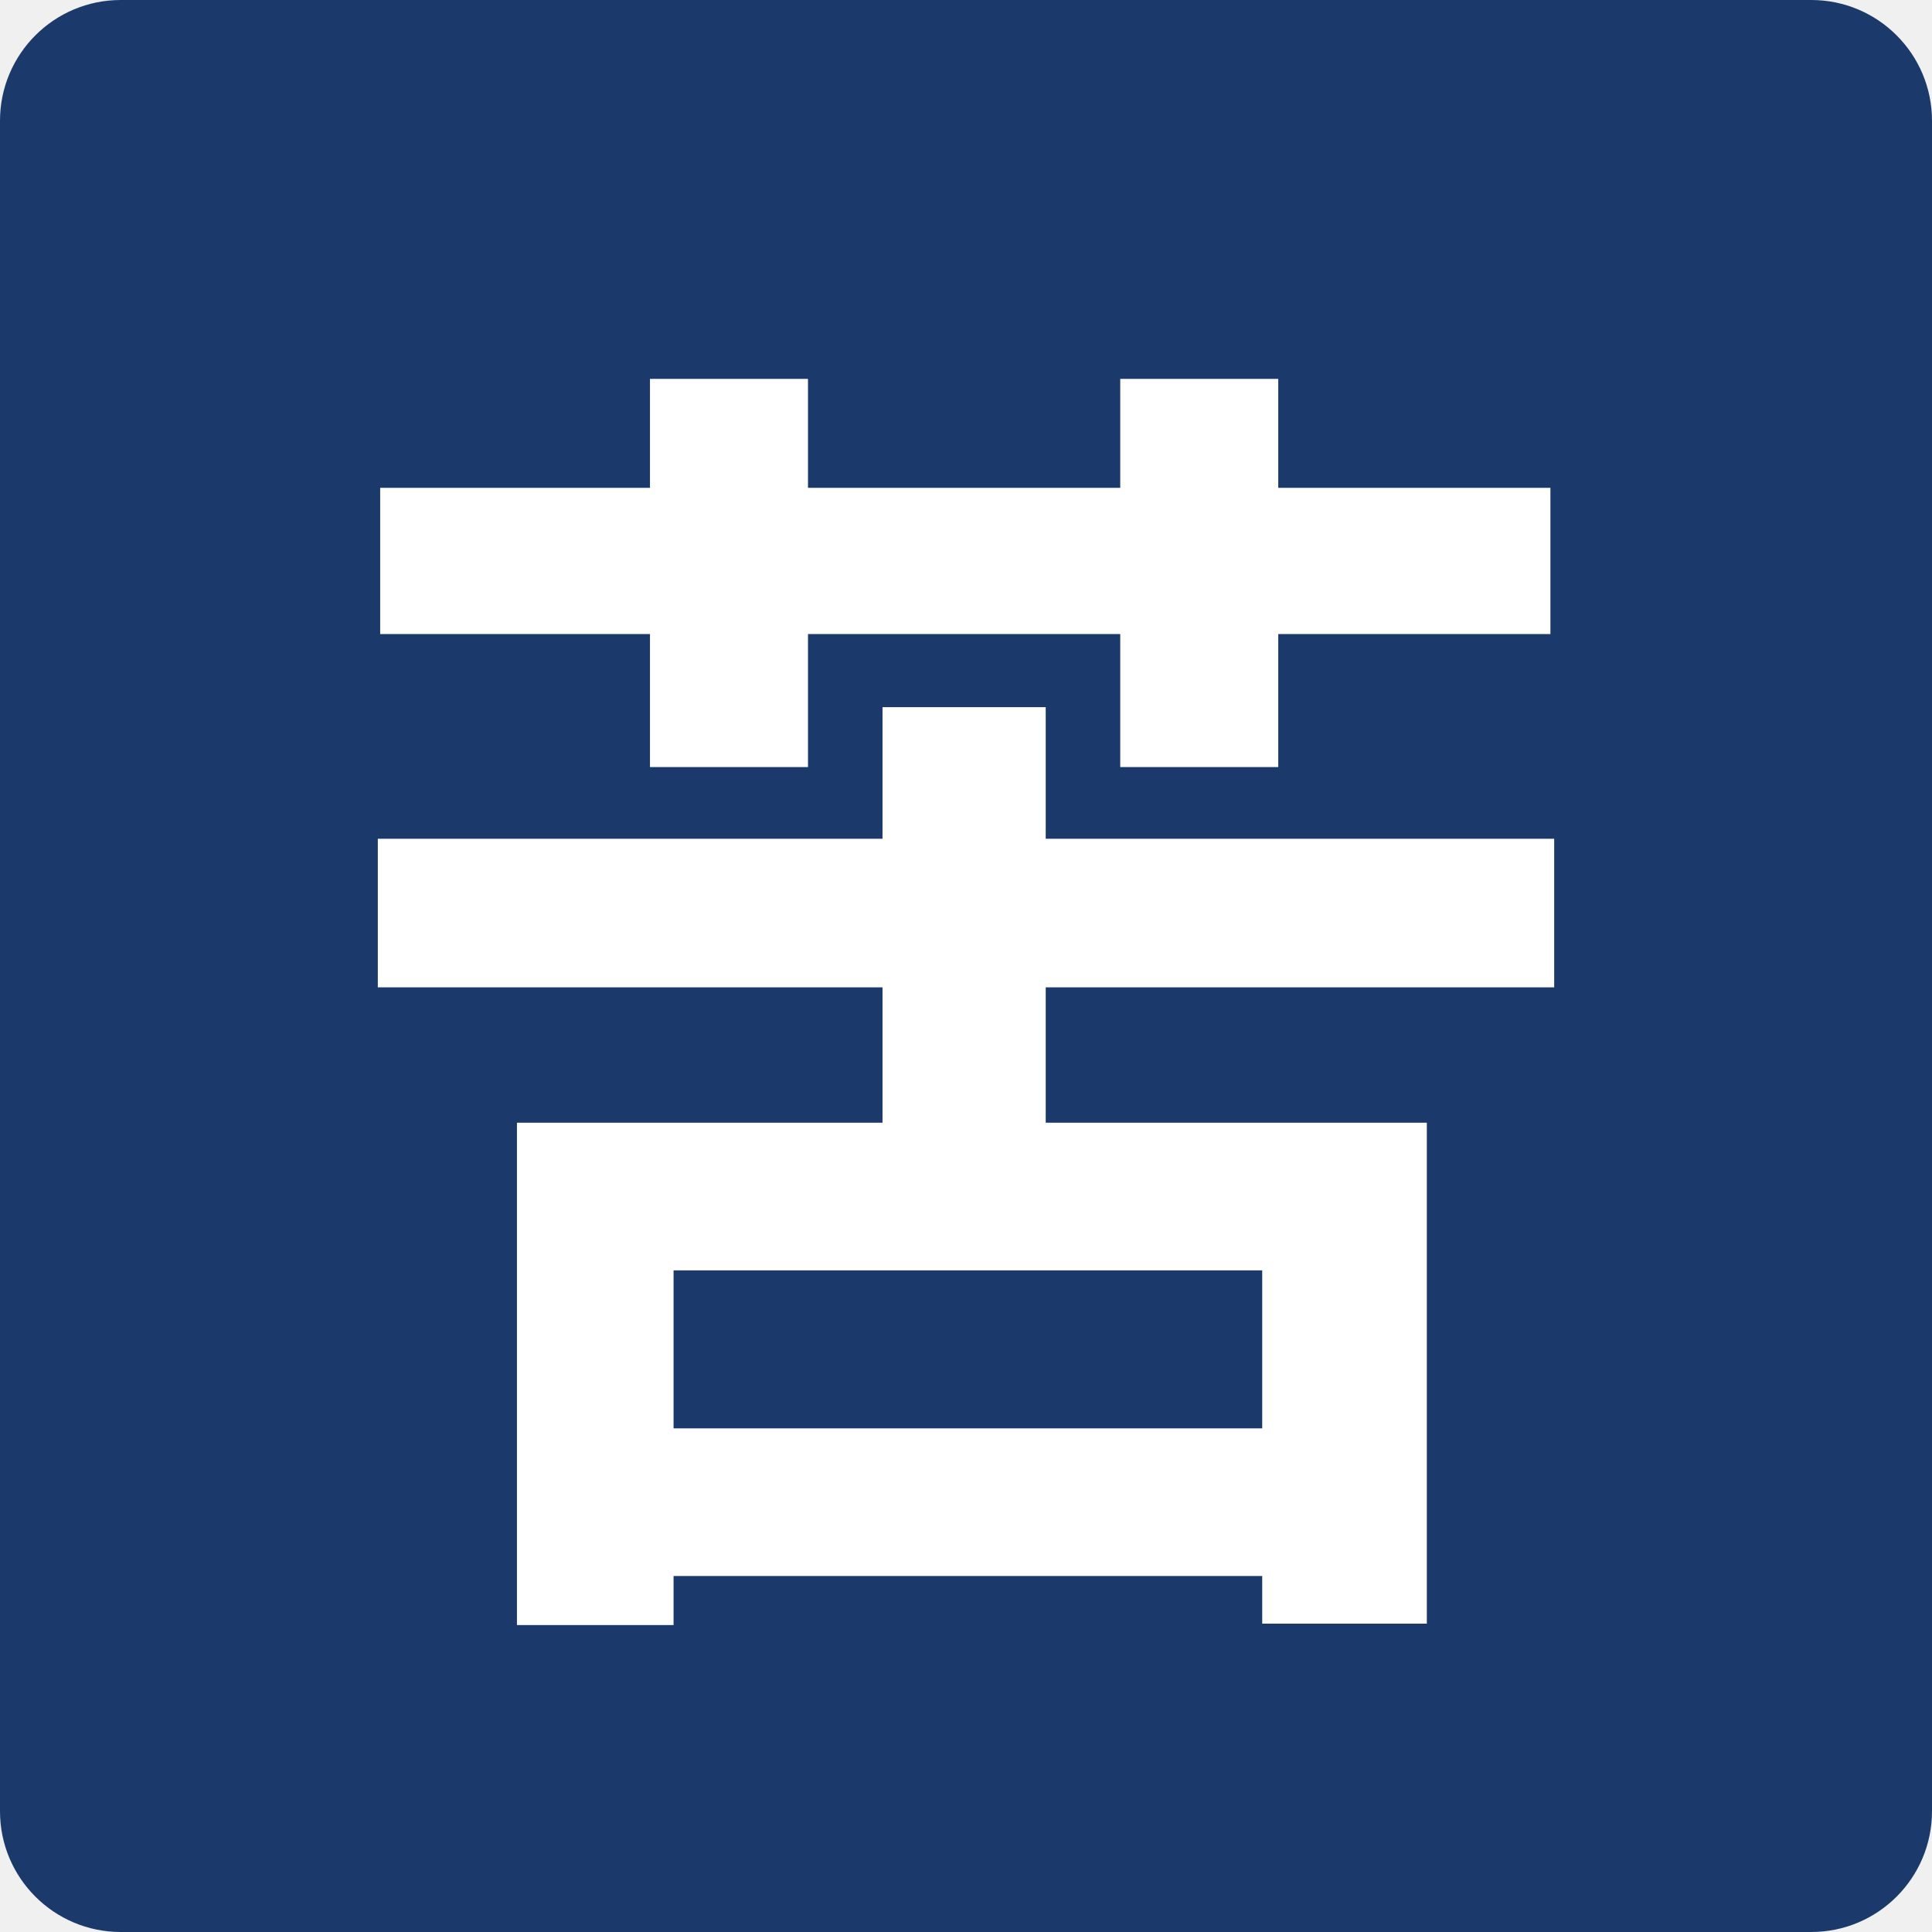
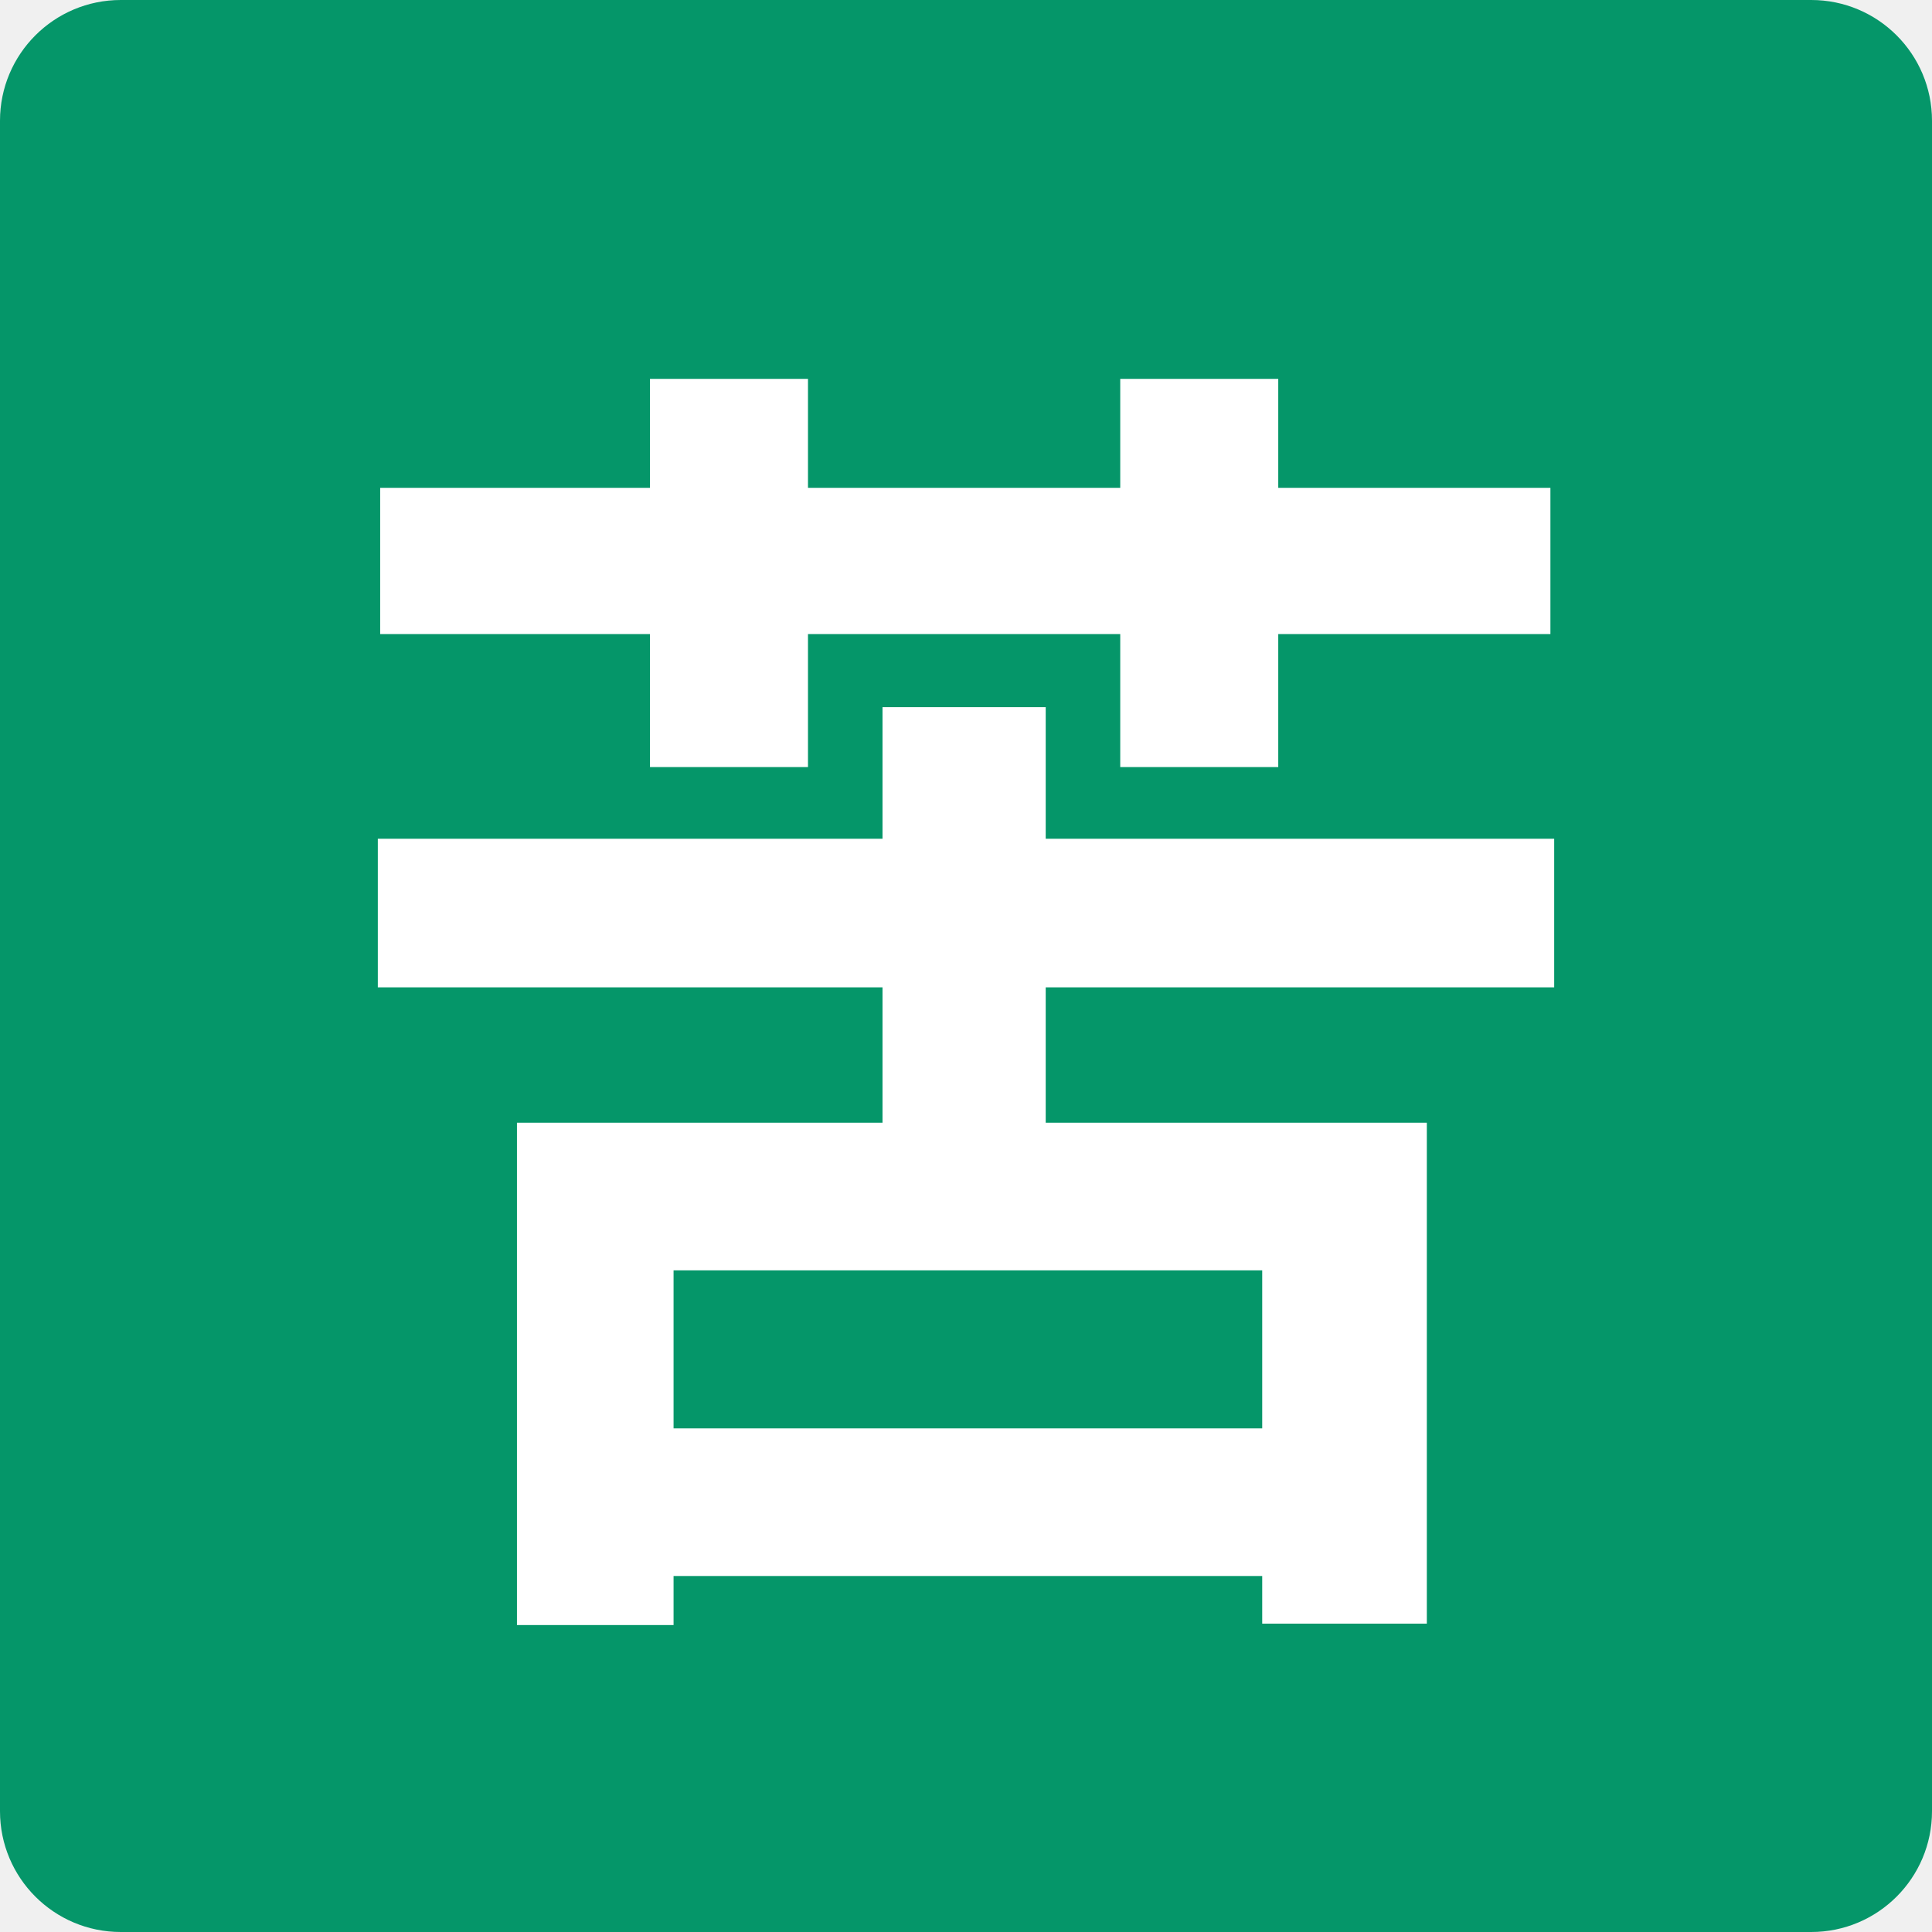
<svg xmlns="http://www.w3.org/2000/svg" viewBox="0 0 64 64">
-   <rect width="64" height="64" rx="4" fill="#1b3a6b" />
+   <rect width="64" height="64" rx="4" fill="#059669" />
  <text x="50%" y="54%" dominant-baseline="middle" text-anchor="middle" font-family="'Shippori Mincho','Noto Serif JP','Hiragino Mincho ProN','Yu Mincho',serif" font-size="44" font-weight="700" fill="#ffffff">苦</text>
</svg>
